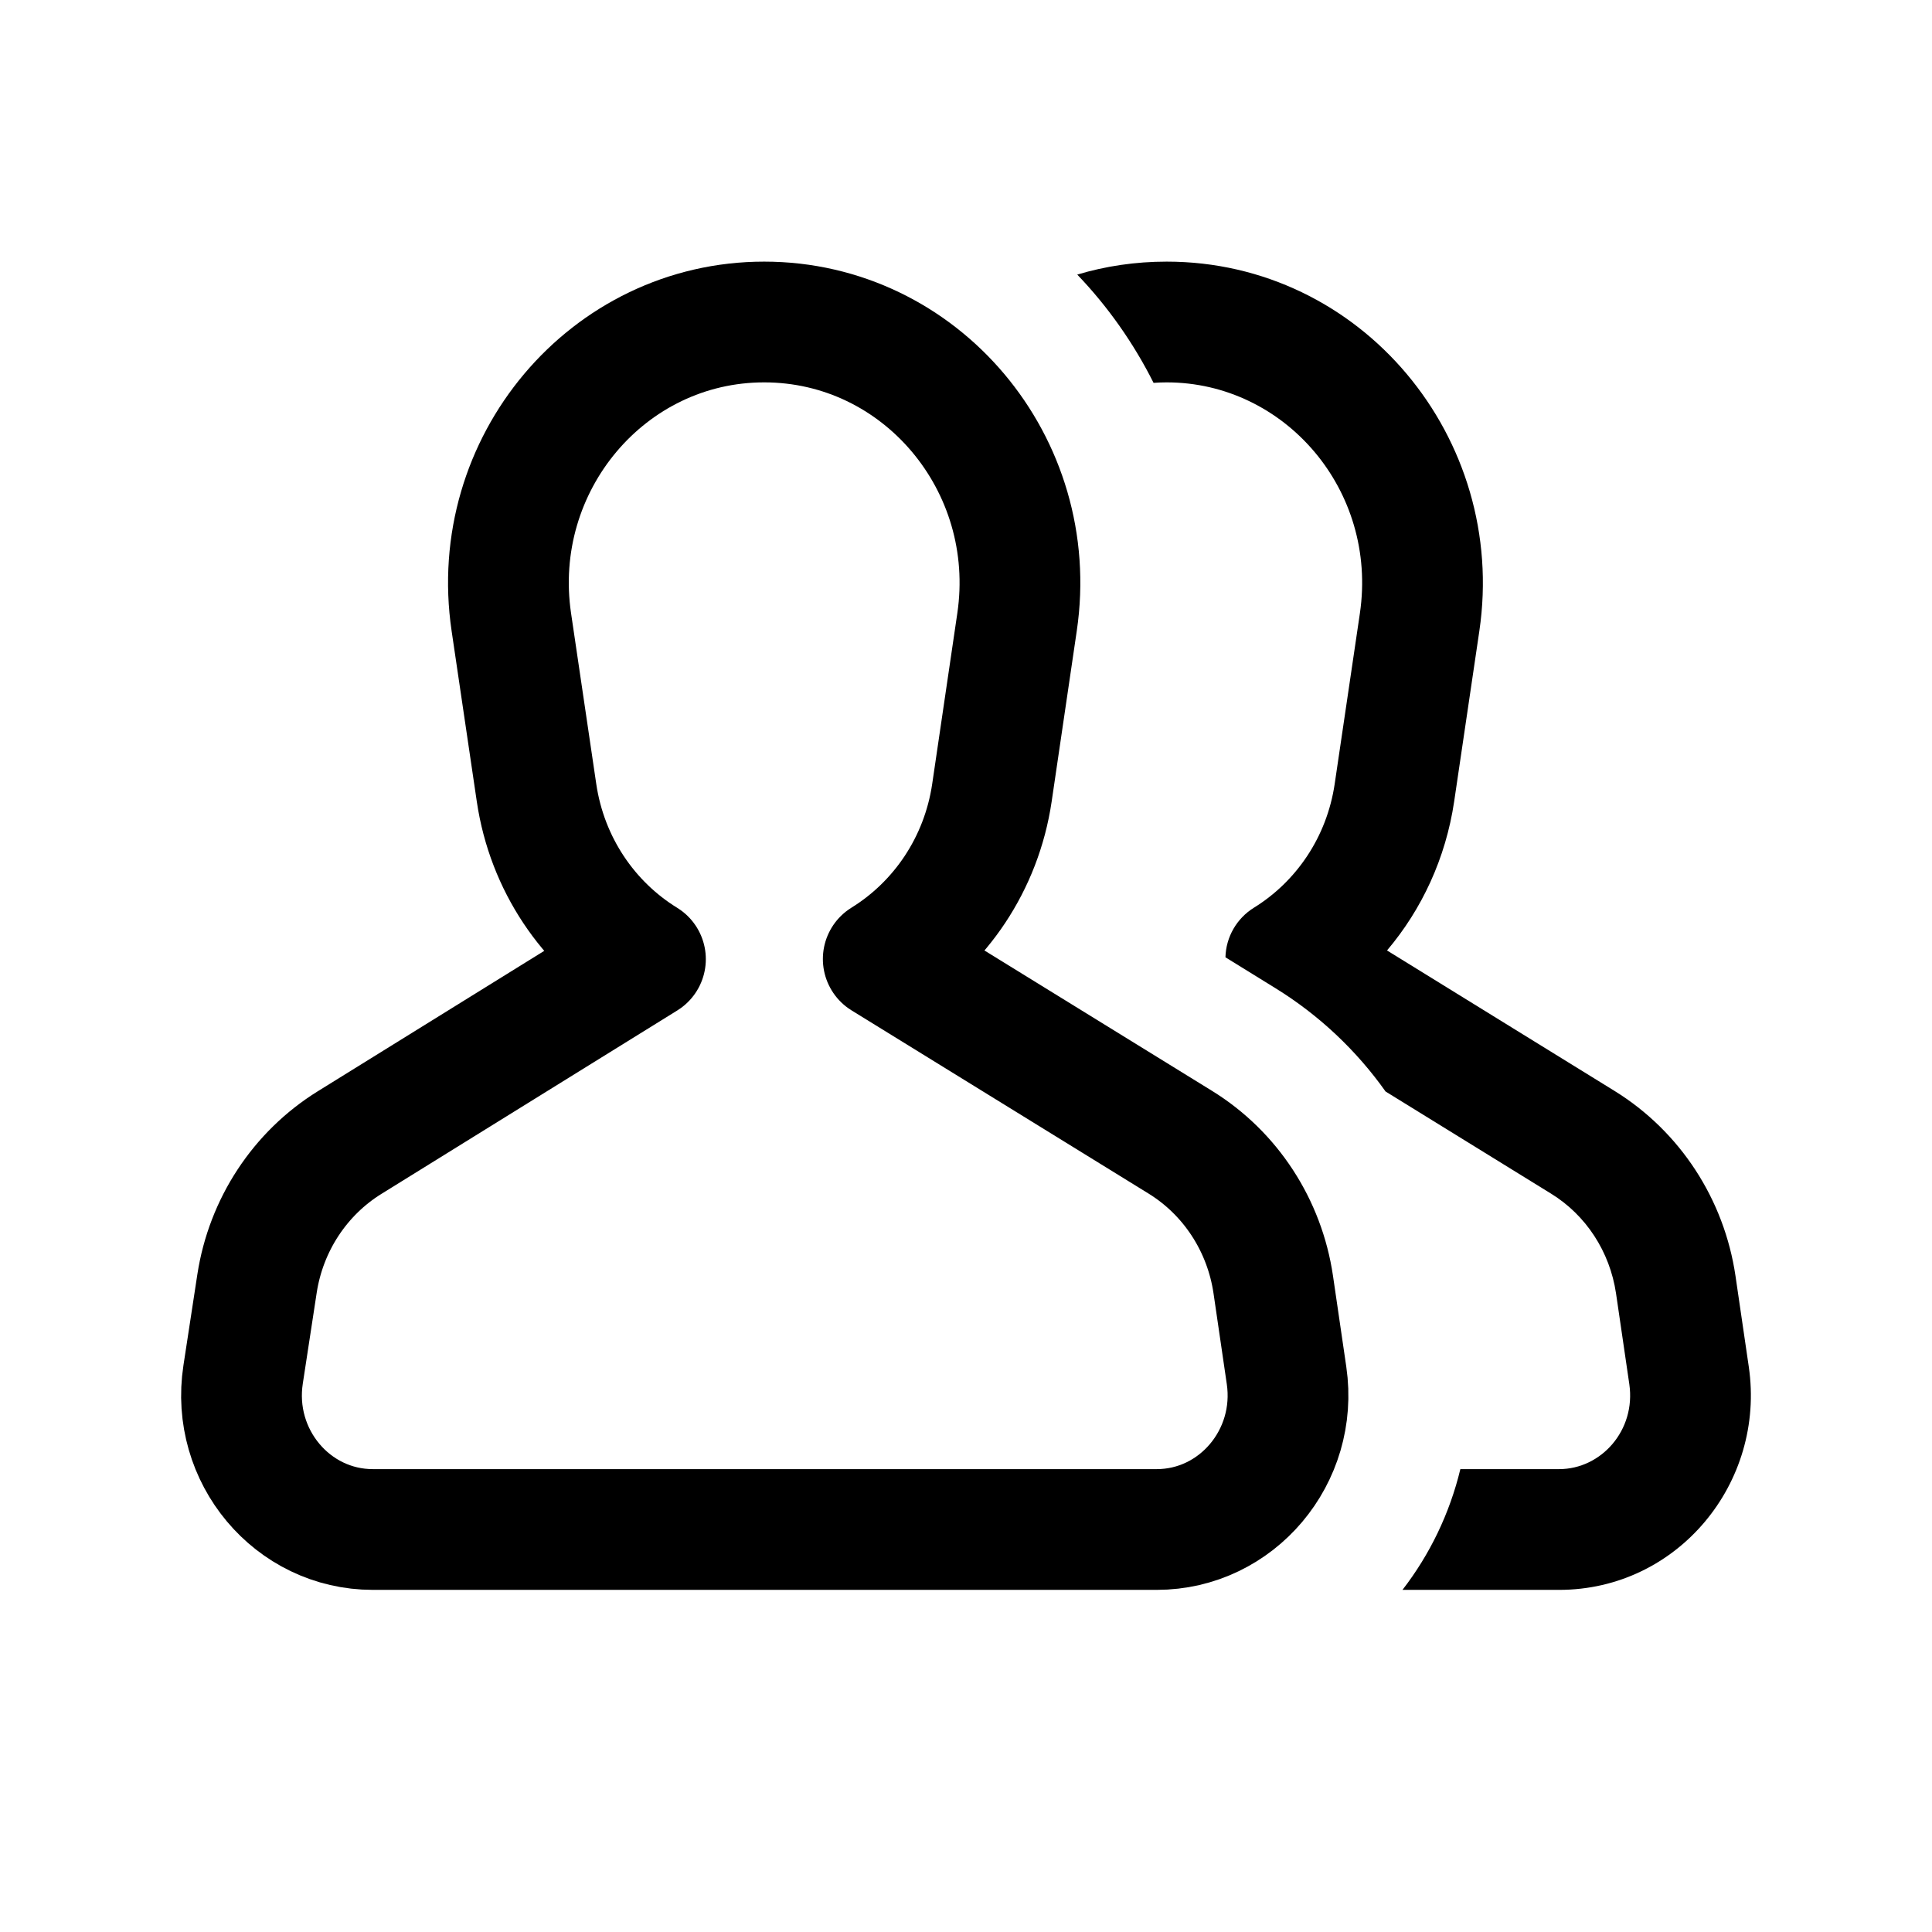
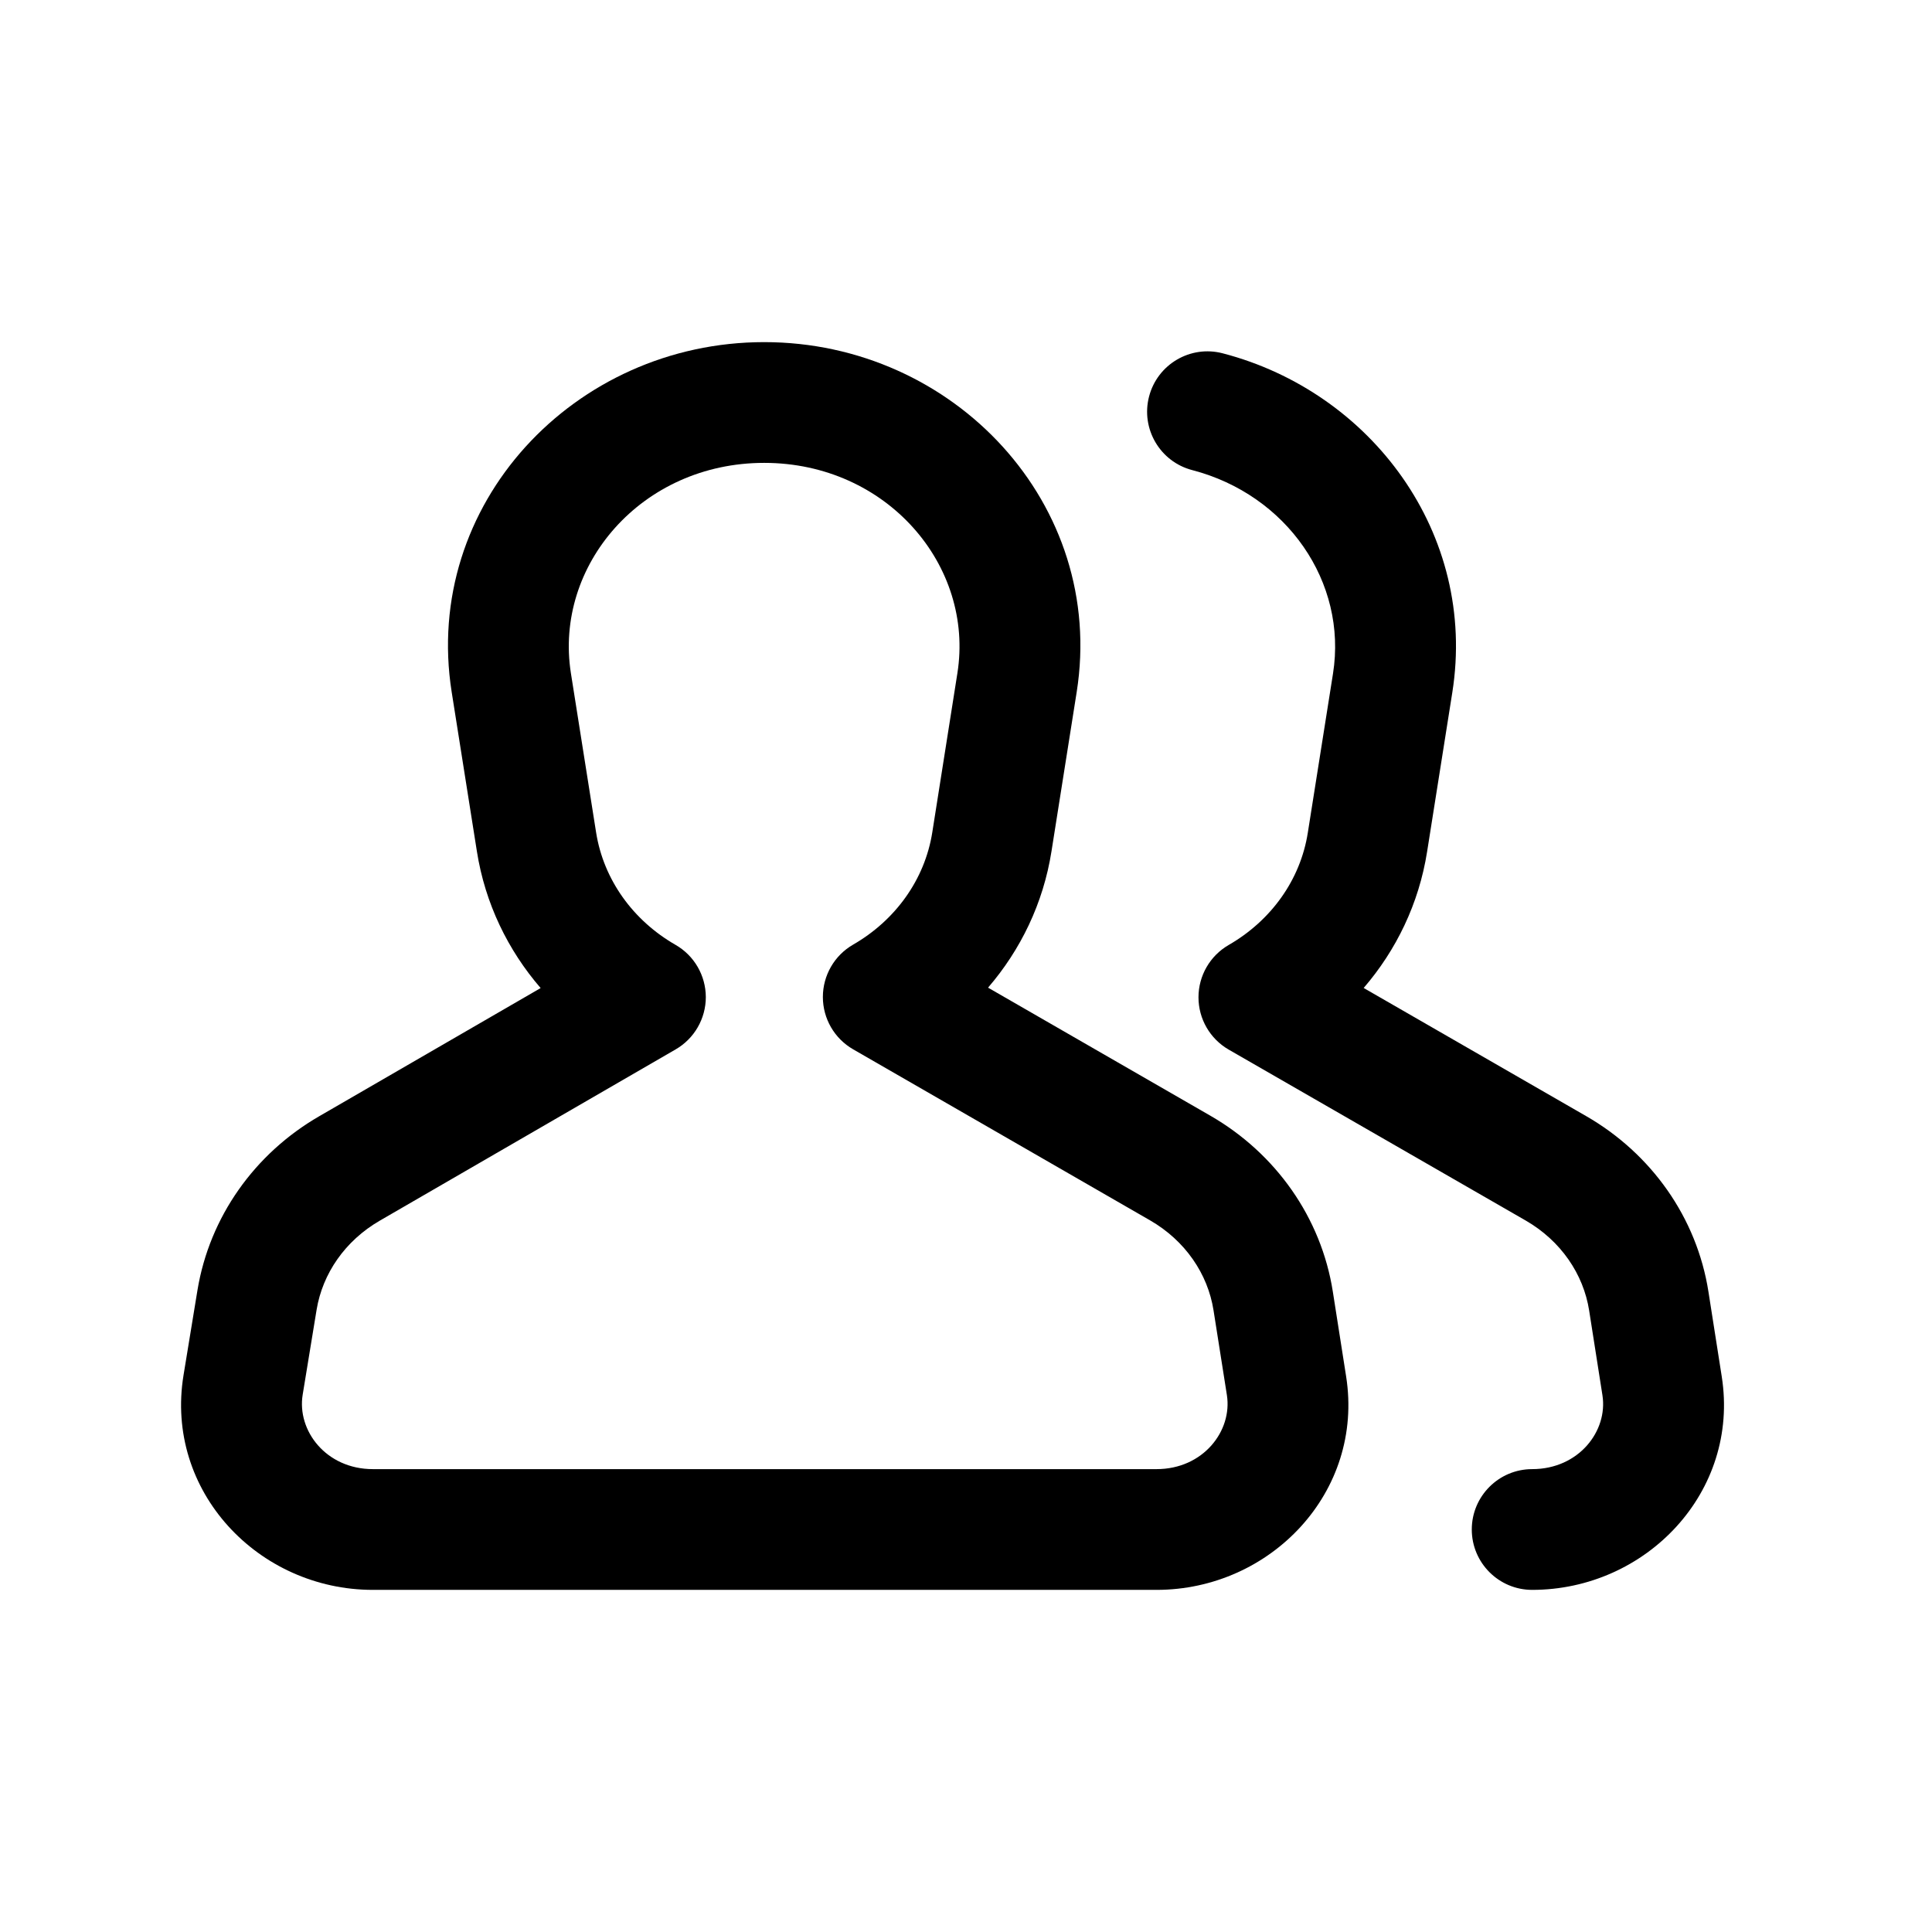
<svg xmlns="http://www.w3.org/2000/svg" width="24" height="24" viewBox="0 0 24 24" fill="none">
-   <path fill-rule="evenodd" clip-rule="evenodd" d="M17.422 19.75H19.368C20.841 19.75 21.935 18.42 21.724 16.978L21.559 15.851C21.419 14.899 20.871 14.055 20.055 13.551L17.23 11.807C17.662 11.297 17.959 10.662 18.064 9.957L18.377 7.838C18.73 5.441 16.912 3.25 14.493 3.25C14.105 3.25 13.732 3.306 13.382 3.411C13.762 3.808 14.082 4.262 14.33 4.756C14.384 4.752 14.438 4.75 14.493 4.75C15.96 4.75 17.118 6.091 16.893 7.619L16.58 9.738C16.482 10.401 16.1 10.952 15.578 11.275C15.363 11.408 15.229 11.64 15.223 11.892L15.843 12.275C16.388 12.611 16.851 13.05 17.212 13.559L19.268 14.828C19.7 15.094 19.998 15.547 20.075 16.068L20.24 17.195C20.323 17.768 19.89 18.25 19.368 18.25H18.141C18.009 18.799 17.762 19.311 17.422 19.75Z" fill="currentColor" />
-   <path fill-rule="evenodd" clip-rule="evenodd" d="M9.493 4C7.55 4 6.062 5.766 6.352 7.728L6.665 9.848C6.796 10.735 7.309 11.479 8.018 11.915L4.342 14.194C3.725 14.577 3.305 15.217 3.193 15.944L3.02 17.075C2.865 18.086 3.63 19 4.632 19H8.782H10.202H14.368C15.365 19 16.129 18.094 15.982 17.087L15.817 15.959C15.709 15.223 15.286 14.574 14.662 14.189L10.972 11.913C11.679 11.476 12.191 10.733 12.322 9.848L12.634 7.728C12.924 5.766 11.437 4 9.493 4Z" stroke="currentColor" stroke-width="1.5" stroke-linejoin="round" />
+   <path fill-rule="evenodd" clip-rule="evenodd" d="M14.274 4.926C14.378 4.525 14.788 4.284 15.189 4.389C17.034 4.869 18.353 6.629 18.041 8.603L17.728 10.58C17.626 11.226 17.344 11.804 16.94 12.273L19.701 13.863C20.514 14.33 21.079 15.127 21.223 16.047L21.388 17.099C21.614 18.535 20.448 19.75 19.033 19.75C18.619 19.75 18.283 19.414 18.283 19C18.283 18.586 18.619 18.25 19.033 18.25C19.613 18.25 19.976 17.775 19.906 17.332L19.741 16.28C19.67 15.826 19.388 15.413 18.953 15.162L15.264 13.039C15.031 12.905 14.888 12.657 14.888 12.389C14.888 12.121 15.031 11.873 15.263 11.739C15.789 11.436 16.154 10.931 16.246 10.345L16.559 8.368C16.739 7.231 15.985 6.146 14.811 5.84C14.41 5.736 14.17 5.326 14.274 4.926Z" fill="currentColor" />
+   <path fill-rule="evenodd" clip-rule="evenodd" d="M9.493 5.75C7.968 5.75 6.881 7.027 7.092 8.363L7.405 10.341C7.498 10.928 7.864 11.434 8.391 11.737C8.624 11.87 8.767 12.118 8.768 12.386C8.768 12.654 8.625 12.902 8.393 13.036L4.717 15.164C4.287 15.413 4.007 15.821 3.933 16.27L3.76 17.325C3.687 17.771 4.05 18.25 4.632 18.25H14.367C14.947 18.25 15.31 17.775 15.241 17.331L15.075 16.278C15.004 15.824 14.722 15.411 14.287 15.16L10.598 13.035C10.365 12.901 10.222 12.653 10.222 12.385C10.222 12.117 10.365 11.869 10.597 11.735C11.123 11.432 11.488 10.927 11.581 10.341L11.893 8.363C12.105 7.027 11.018 5.75 9.493 5.75ZM5.611 8.597C5.243 6.269 7.131 4.25 9.493 4.25C11.854 4.25 13.743 6.269 13.375 8.597L13.062 10.575C12.96 11.222 12.678 11.8 12.274 12.269L15.036 13.86C15.848 14.328 16.413 15.126 16.557 16.046L16.722 17.098C16.948 18.535 15.783 19.75 14.367 19.75H4.632C3.21 19.75 2.043 18.524 2.28 17.082L2.453 16.027C2.603 15.117 3.163 14.33 3.966 13.866L6.716 12.274C6.31 11.804 6.026 11.224 5.924 10.575L5.611 8.597Z" fill="currentColor" />
</svg>
